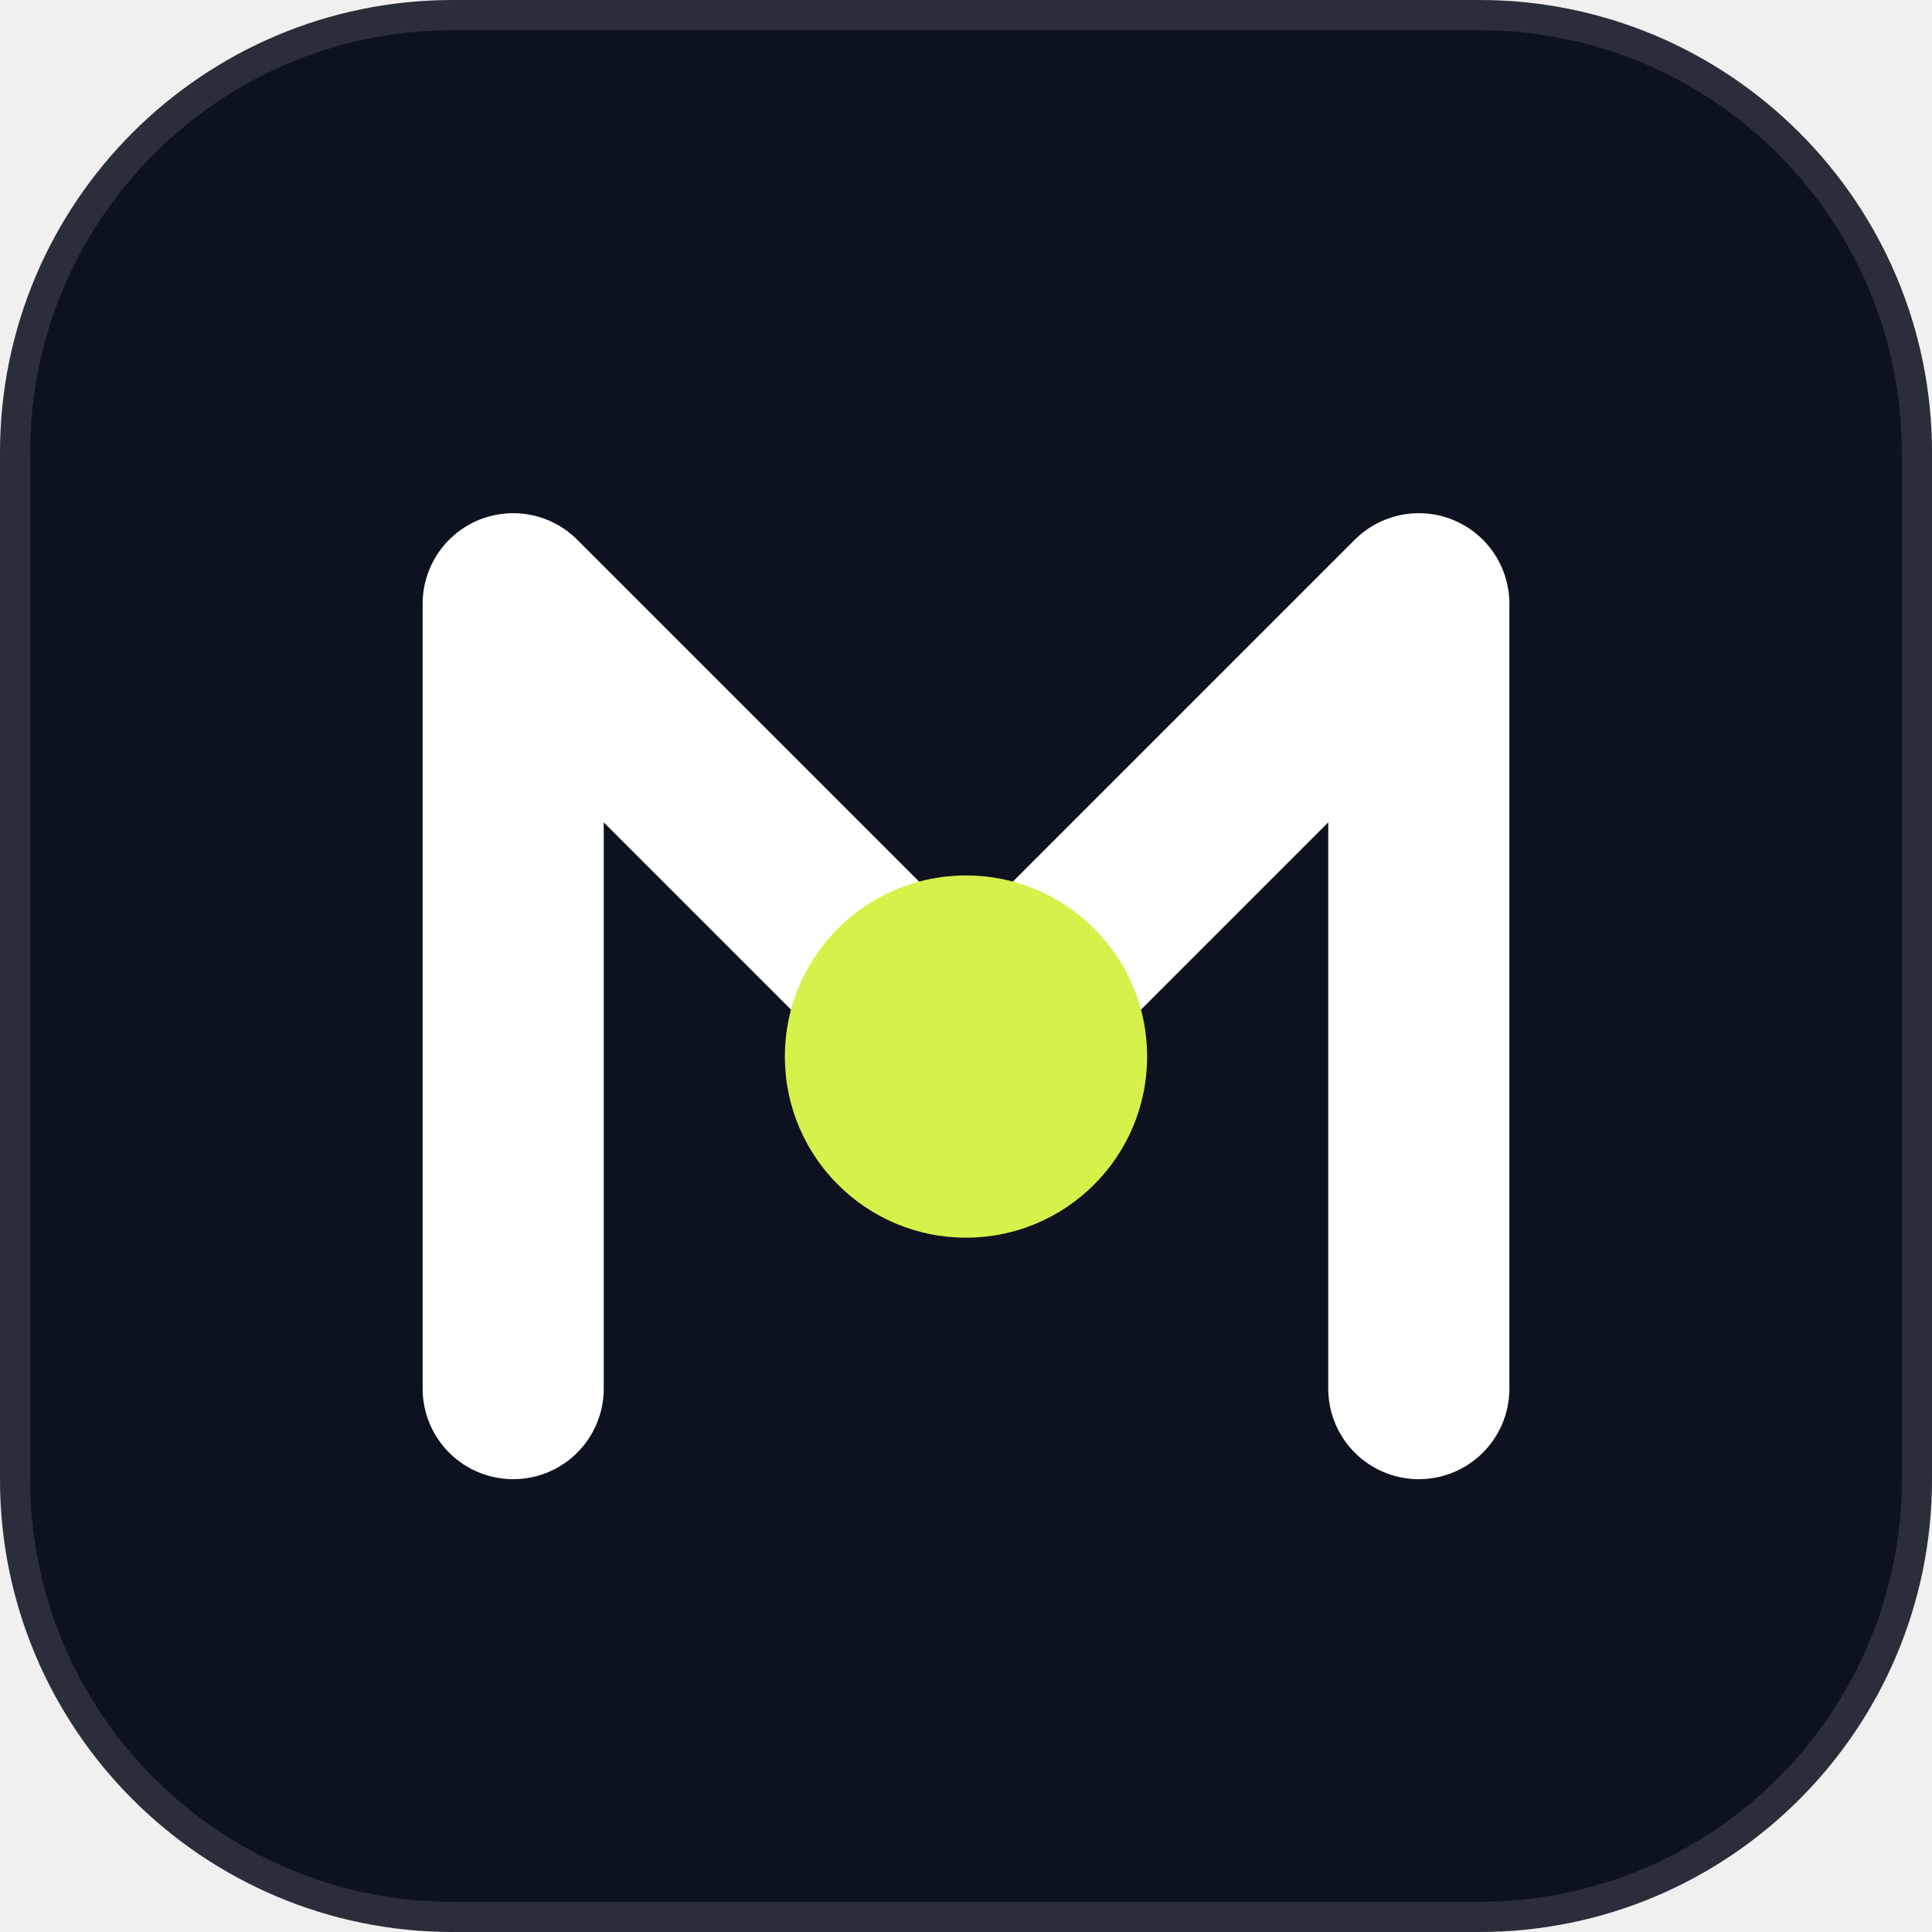
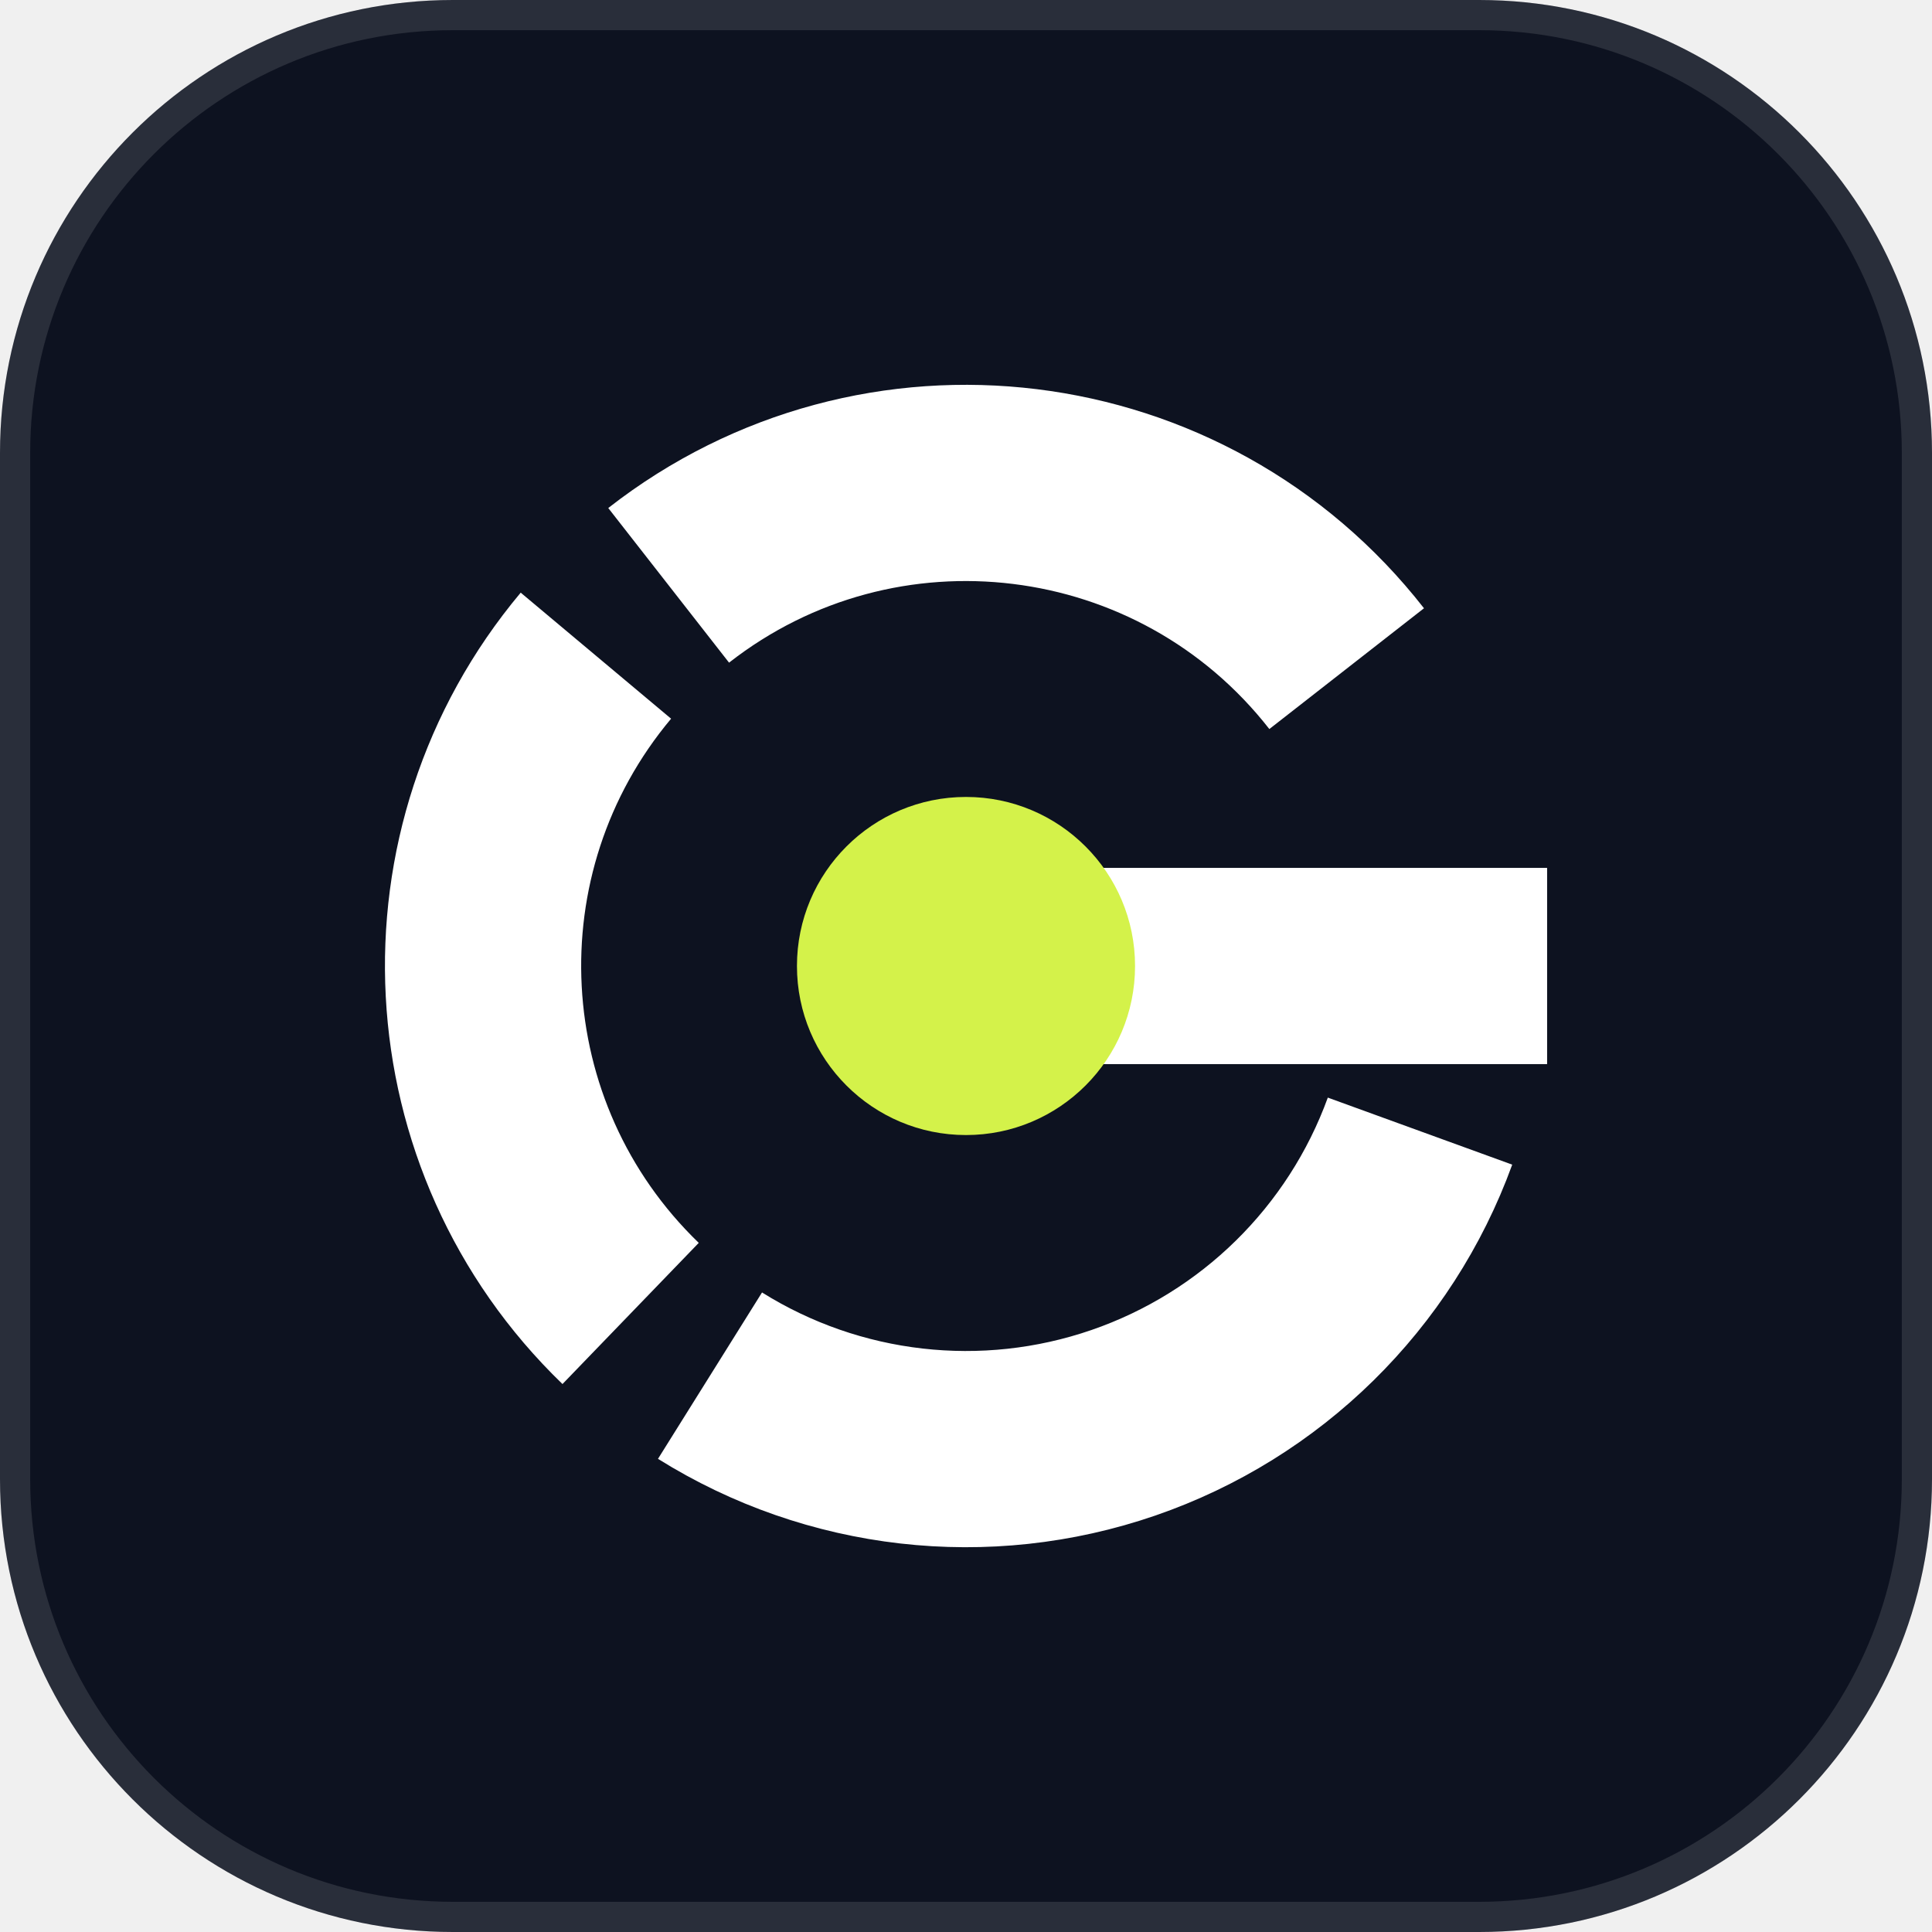
- <svg xmlns="http://www.w3.org/2000/svg" viewBox="0 0 64 64" width="64" height="64" role="img" aria-label="Muster">
+ <svg xmlns="http://www.w3.org/2000/svg" viewBox="0 0 64 64" width="64" height="64" role="img" aria-label="Guildwise">
  <rect width="64" height="64" rx="15" fill="#0D1220" />
  <rect x="0.5" y="0.5" width="63" height="63" rx="14.5" fill="none" stroke="#FFFFFF" stroke-opacity="0.12" />
-   <path d="M17 46V20L32 35L47 20V46" fill="none" stroke="#FFFFFF" stroke-width="6" stroke-linecap="round" stroke-linejoin="round" />
-   <circle cx="32" cy="35" r="6" fill="#D4F24A" />
+   <path d="M44.61 22.15A16 16 0 0 0 22.15 19.39 M19.74 21.72A16 16 0 0 0 20.89 43.51 M23.52 45.57A16 16 0 0 0 47.04 37.47" fill="none" stroke="#FFFFFF" stroke-width="6.5" />
+   <path d="M32 32H51.25" stroke="#FFFFFF" stroke-width="6.5" />
+   <circle cx="32" cy="32" r="5.6" fill="#D4F24A" />
</svg>
